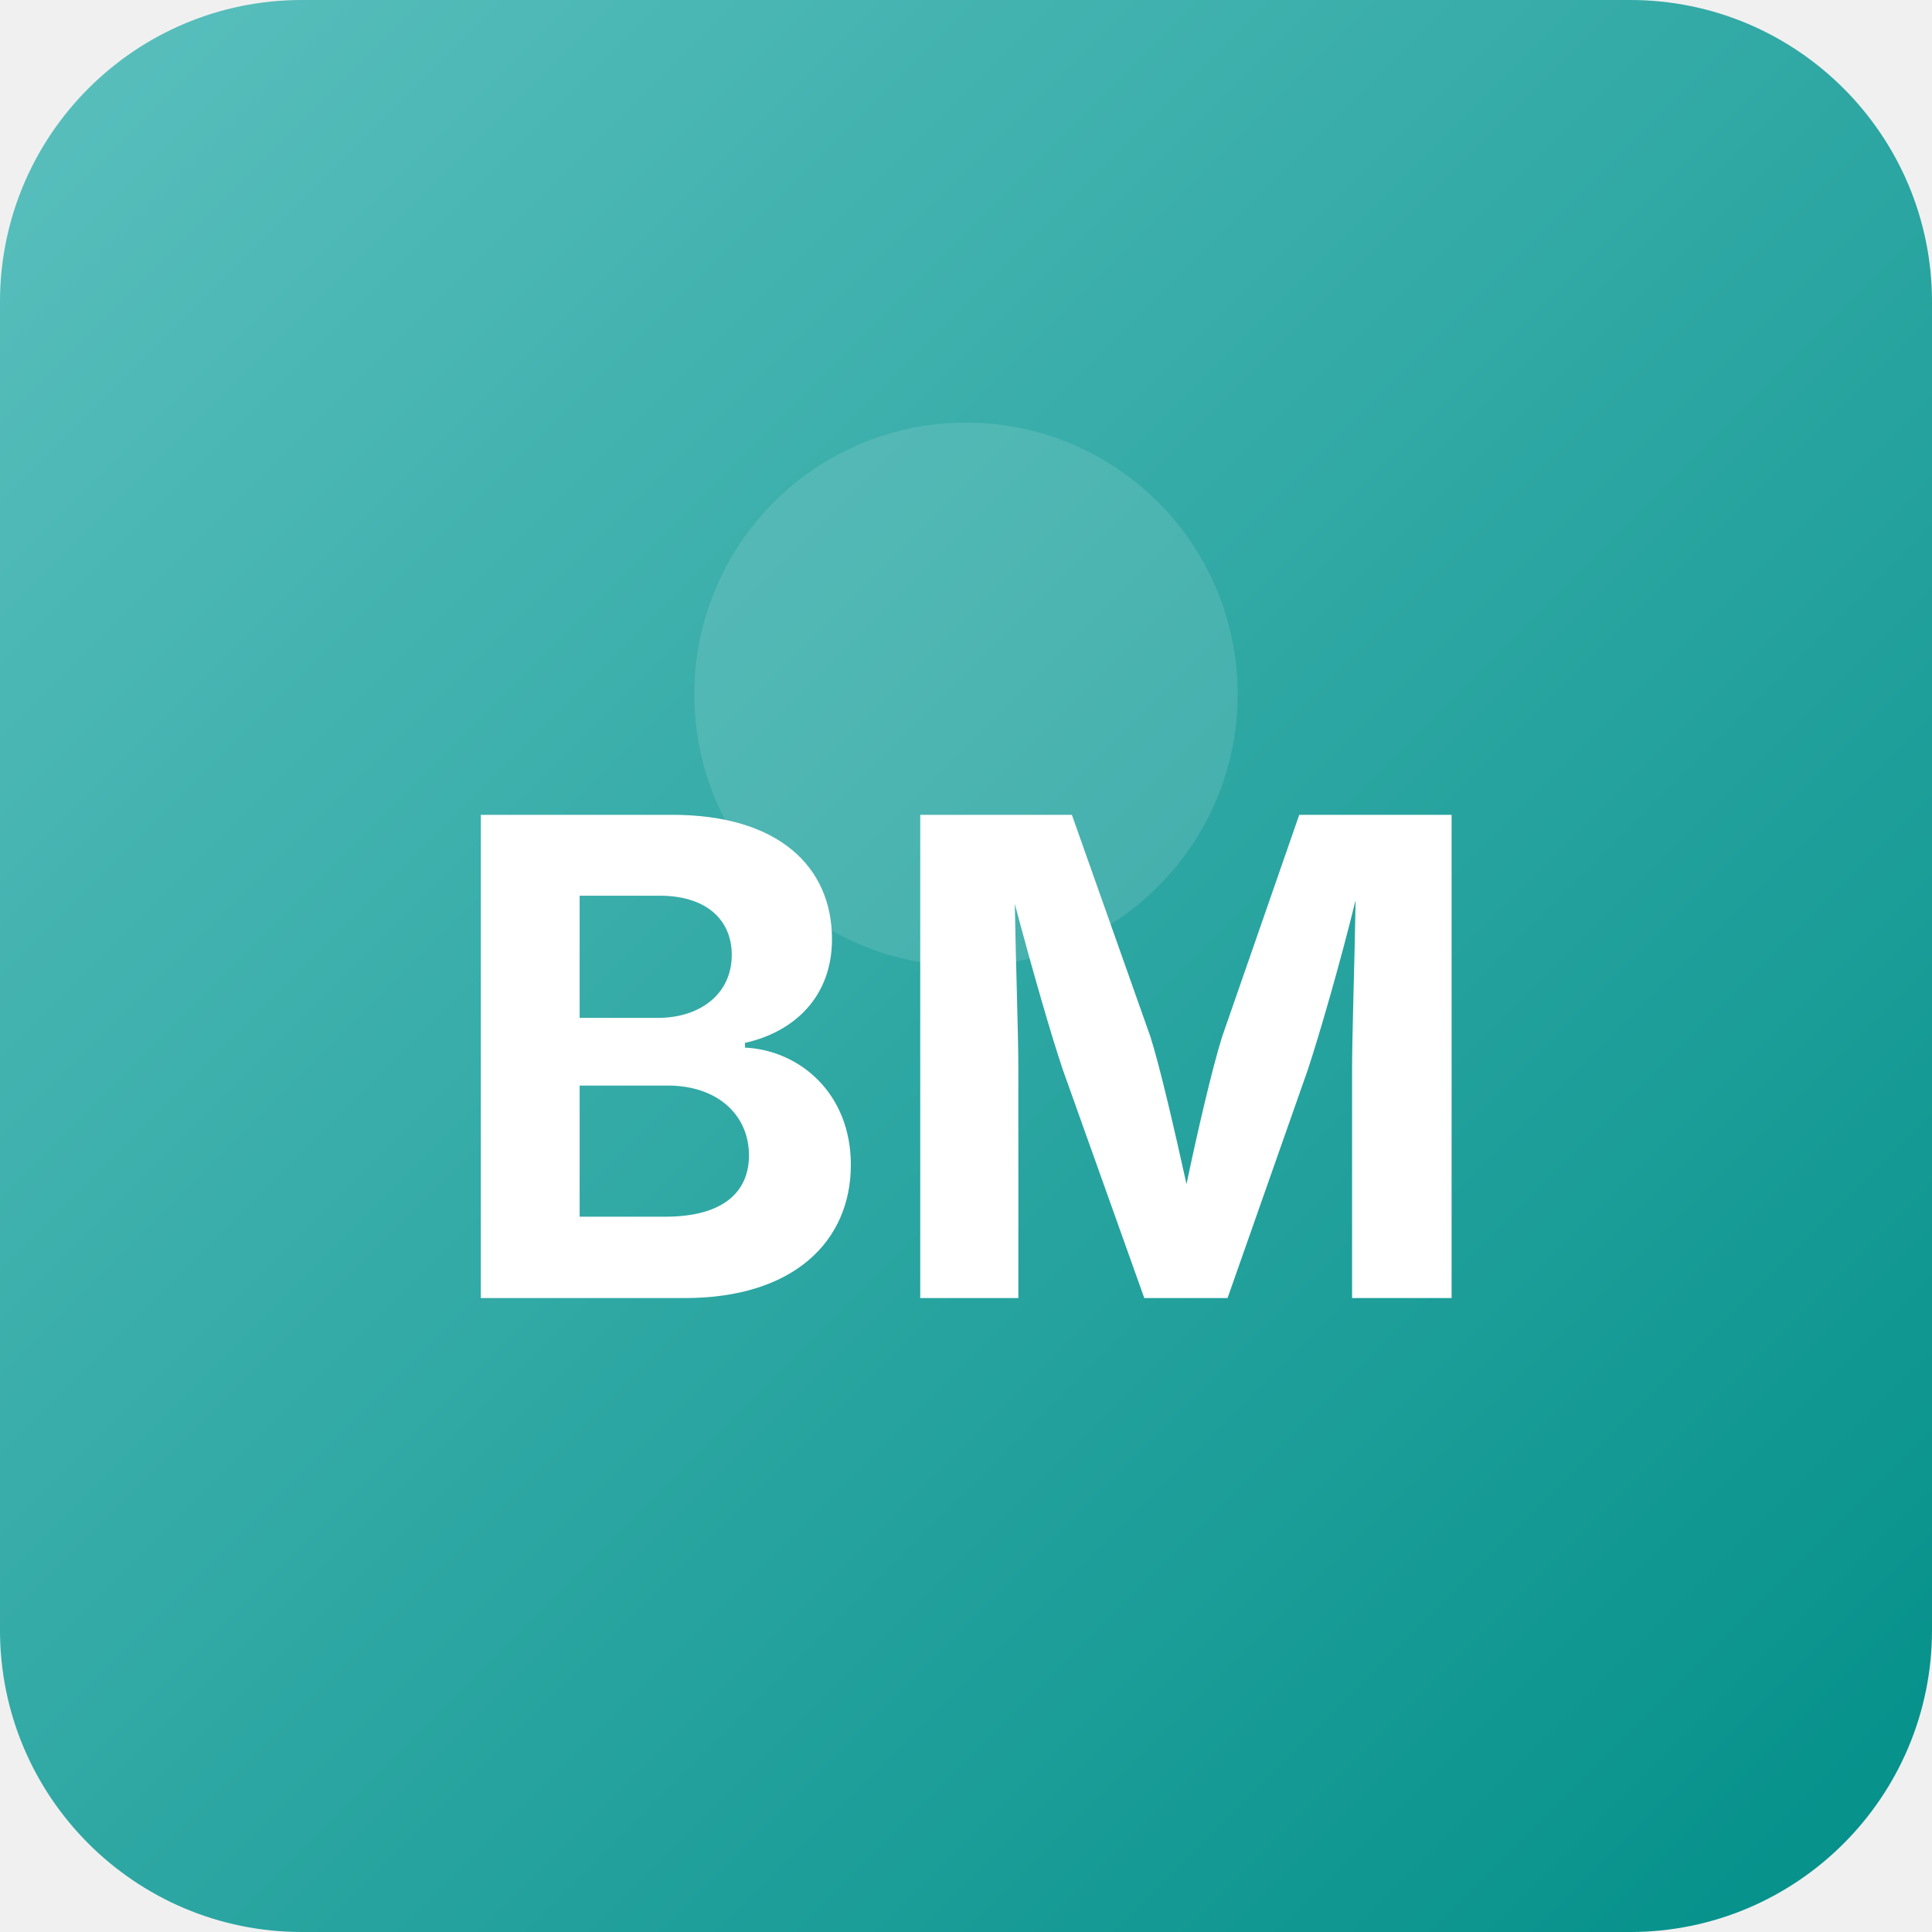
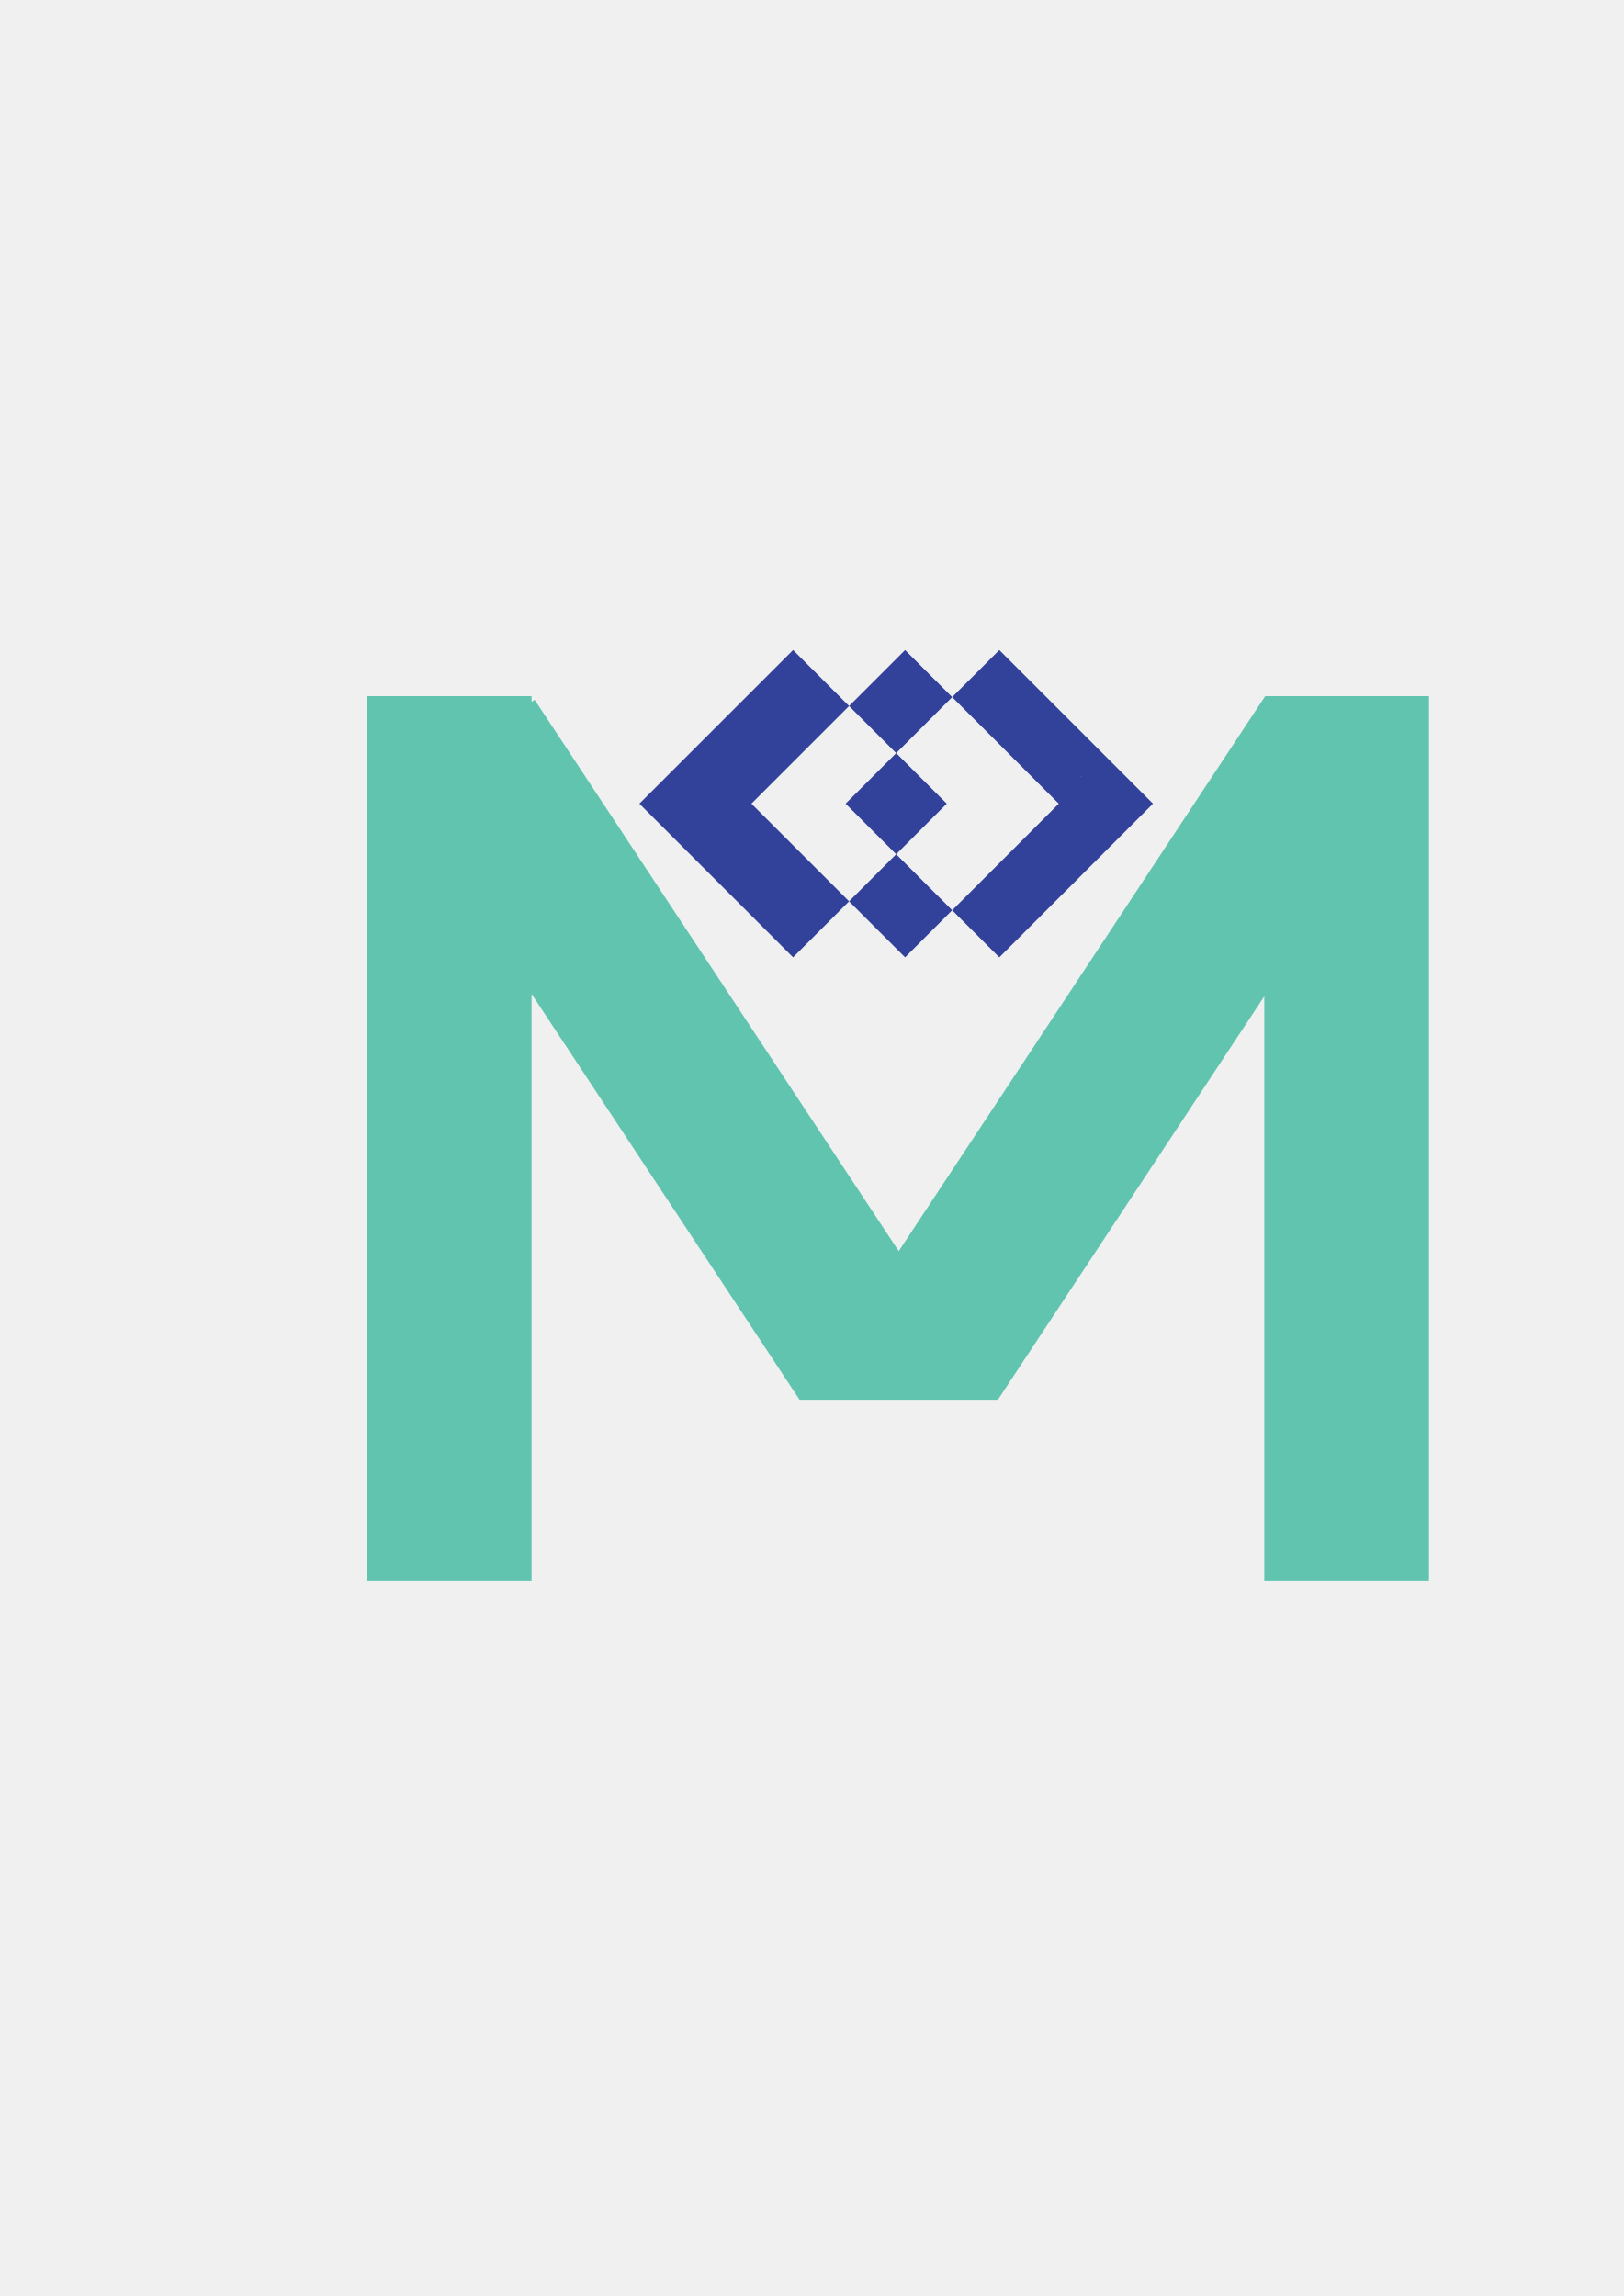
- <svg xmlns="http://www.w3.org/2000/svg" width="128" height="128" viewBox="0 0 128 128" role="img" aria-label="Blue Mart logo">
-   <defs>
-     <linearGradient id="g" x1="0" x2="1" y1="0" y2="1">
-       <stop offset="0" stop-color="#5bc0be" />
-       <stop offset="1" stop-color="#028f89" />
-     </linearGradient>
-   </defs>
-   <rect rx="20" width="128" height="128" fill="url(#g)" />
-   <circle cx="64" cy="46" r="18" fill="rgba(255,255,255,0.12)" />
-   <text x="64" y="86" font-family="Inter, Arial, sans-serif" font-size="44" fill="#fff" font-weight="700" text-anchor="middle" alignment-baseline="middle">BM</text>
+ <svg xmlns="http://www.w3.org/2000/svg" version="1.1" id="Layer_1" x="0px" y="0px" viewBox="0 0 595.28 841.89" style="enable-background:new 0 0 595.28 841.89;" xml:space="preserve">
+   <style type="text/css">
+ 	.st0{fill:#32419A;}
+ 	.st1{fill:none;}
+ 	.st2{fill:#61C4AF;}
+ </style>
+   <g>
+     <g>
+       <polygon class="st0" points="366.36,238.35 422.7,294.69 366.36,351.03 349.09,333.77 388.17,294.69 349.09,255.61   " />
+       <polygon class="st1" points="349.09,255.61 388.17,294.69 349.09,333.77 328.56,313.23 347.1,294.69 328.56,276.15   " />
+       <rect x="317.98" y="317.61" transform="matrix(0.7071 -0.7071 0.7071 0.7071 -138.1417 330.7614)" class="st0" width="24.42" height="29.04" />
+       <rect x="315.67" y="245.04" transform="matrix(0.7071 -0.7071 0.7071 0.7071 -85.1899 308.8281)" class="st0" width="29.04" height="24.42" />
+       <polygon class="st0" points="290.76,238.35 311.29,258.88 275.48,294.69 311.29,330.5 290.76,351.03 234.41,294.69   " />
+       <polygon class="st1" points="311.29,258.88 328.56,276.15 310.02,294.69 328.56,313.23 311.29,330.5 275.48,294.69   " />
+       <rect x="315.45" y="281.58" transform="matrix(0.7071 -0.7071 0.7071 0.7071 -112.1443 318.6396)" class="st0" width="26.22" height="26.22" />
+     </g>
+     <polygon class="st2" points="523.88,255.25 523.88,579.52 463.51,579.52 463.51,365.33 365.84,513.25 293.13,513.25 194.88,364.44    194.88,579.52 134.5,579.52 134.5,255.25 194.88,255.25 194.88,257.36 196.02,256.61 329.49,458.76 463.51,255.76 463.85,255.25   " />
+     <polygon class="st2" points="396.5,284.7 396.35,284.92 396.2,284.7  " />
+     <polygon class="st2" points="453.66,284.7 453.95,284.7 453.81,284.92  " />
+   </g>
</svg>
